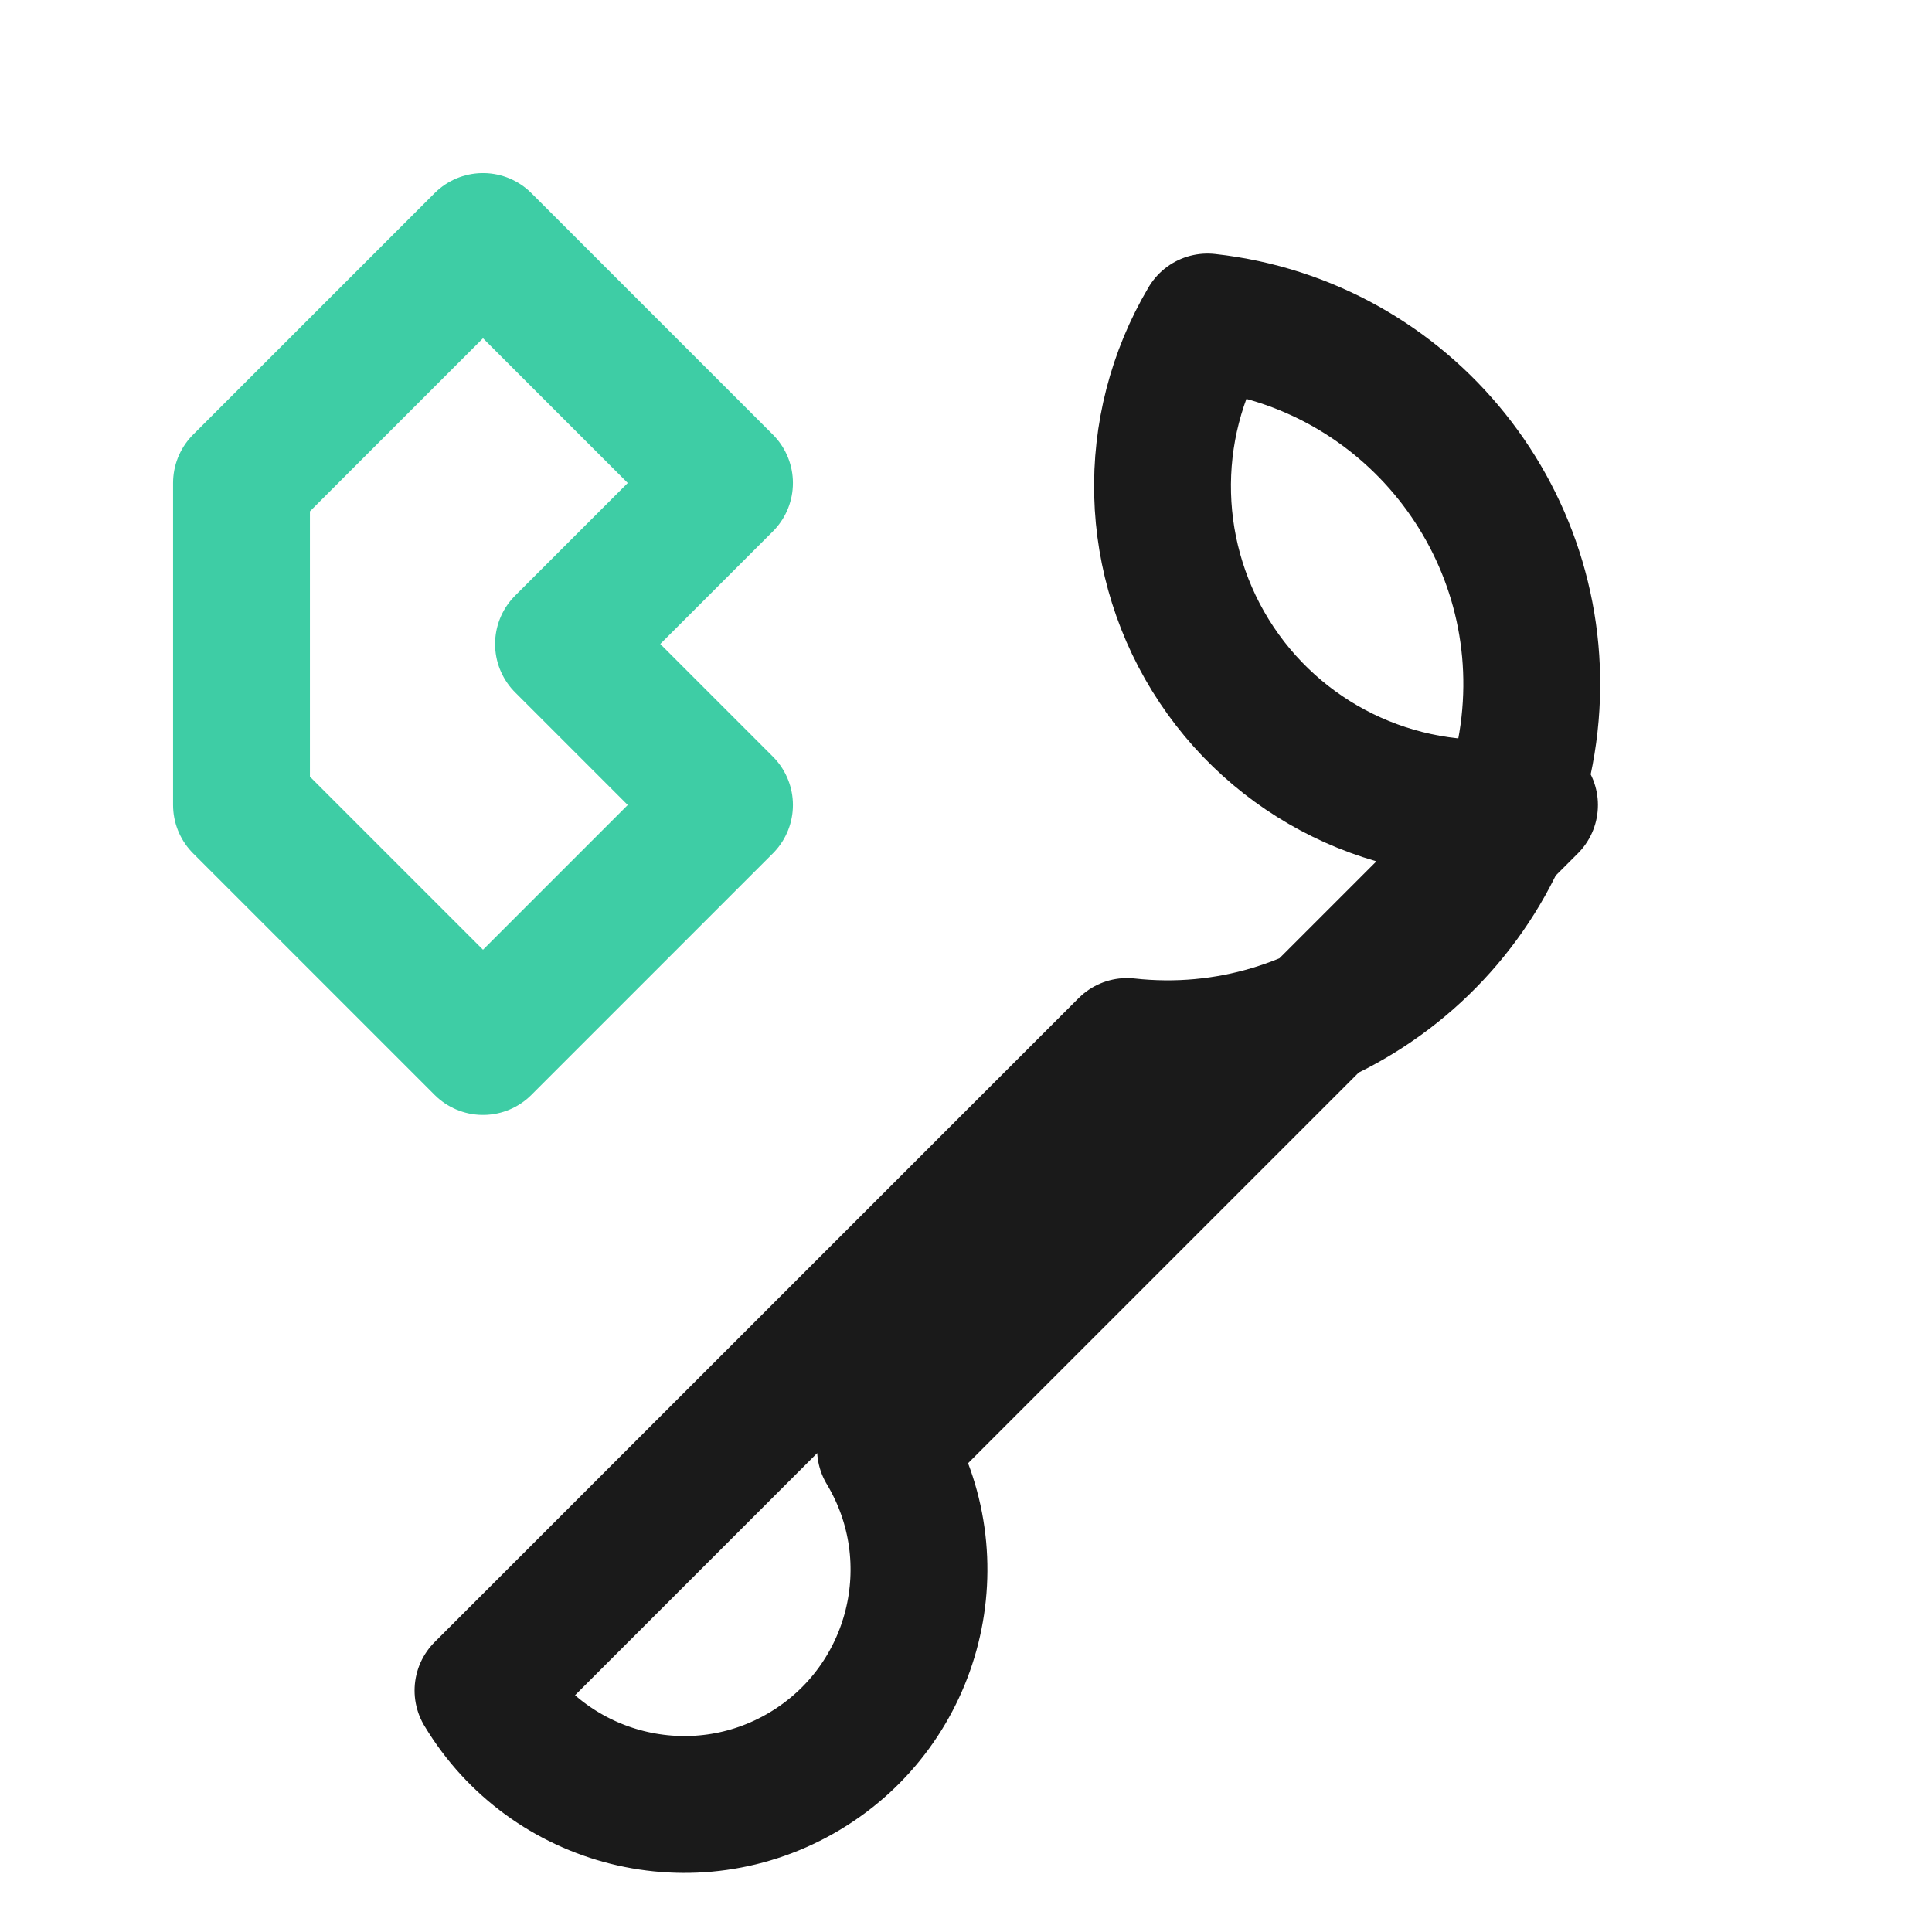
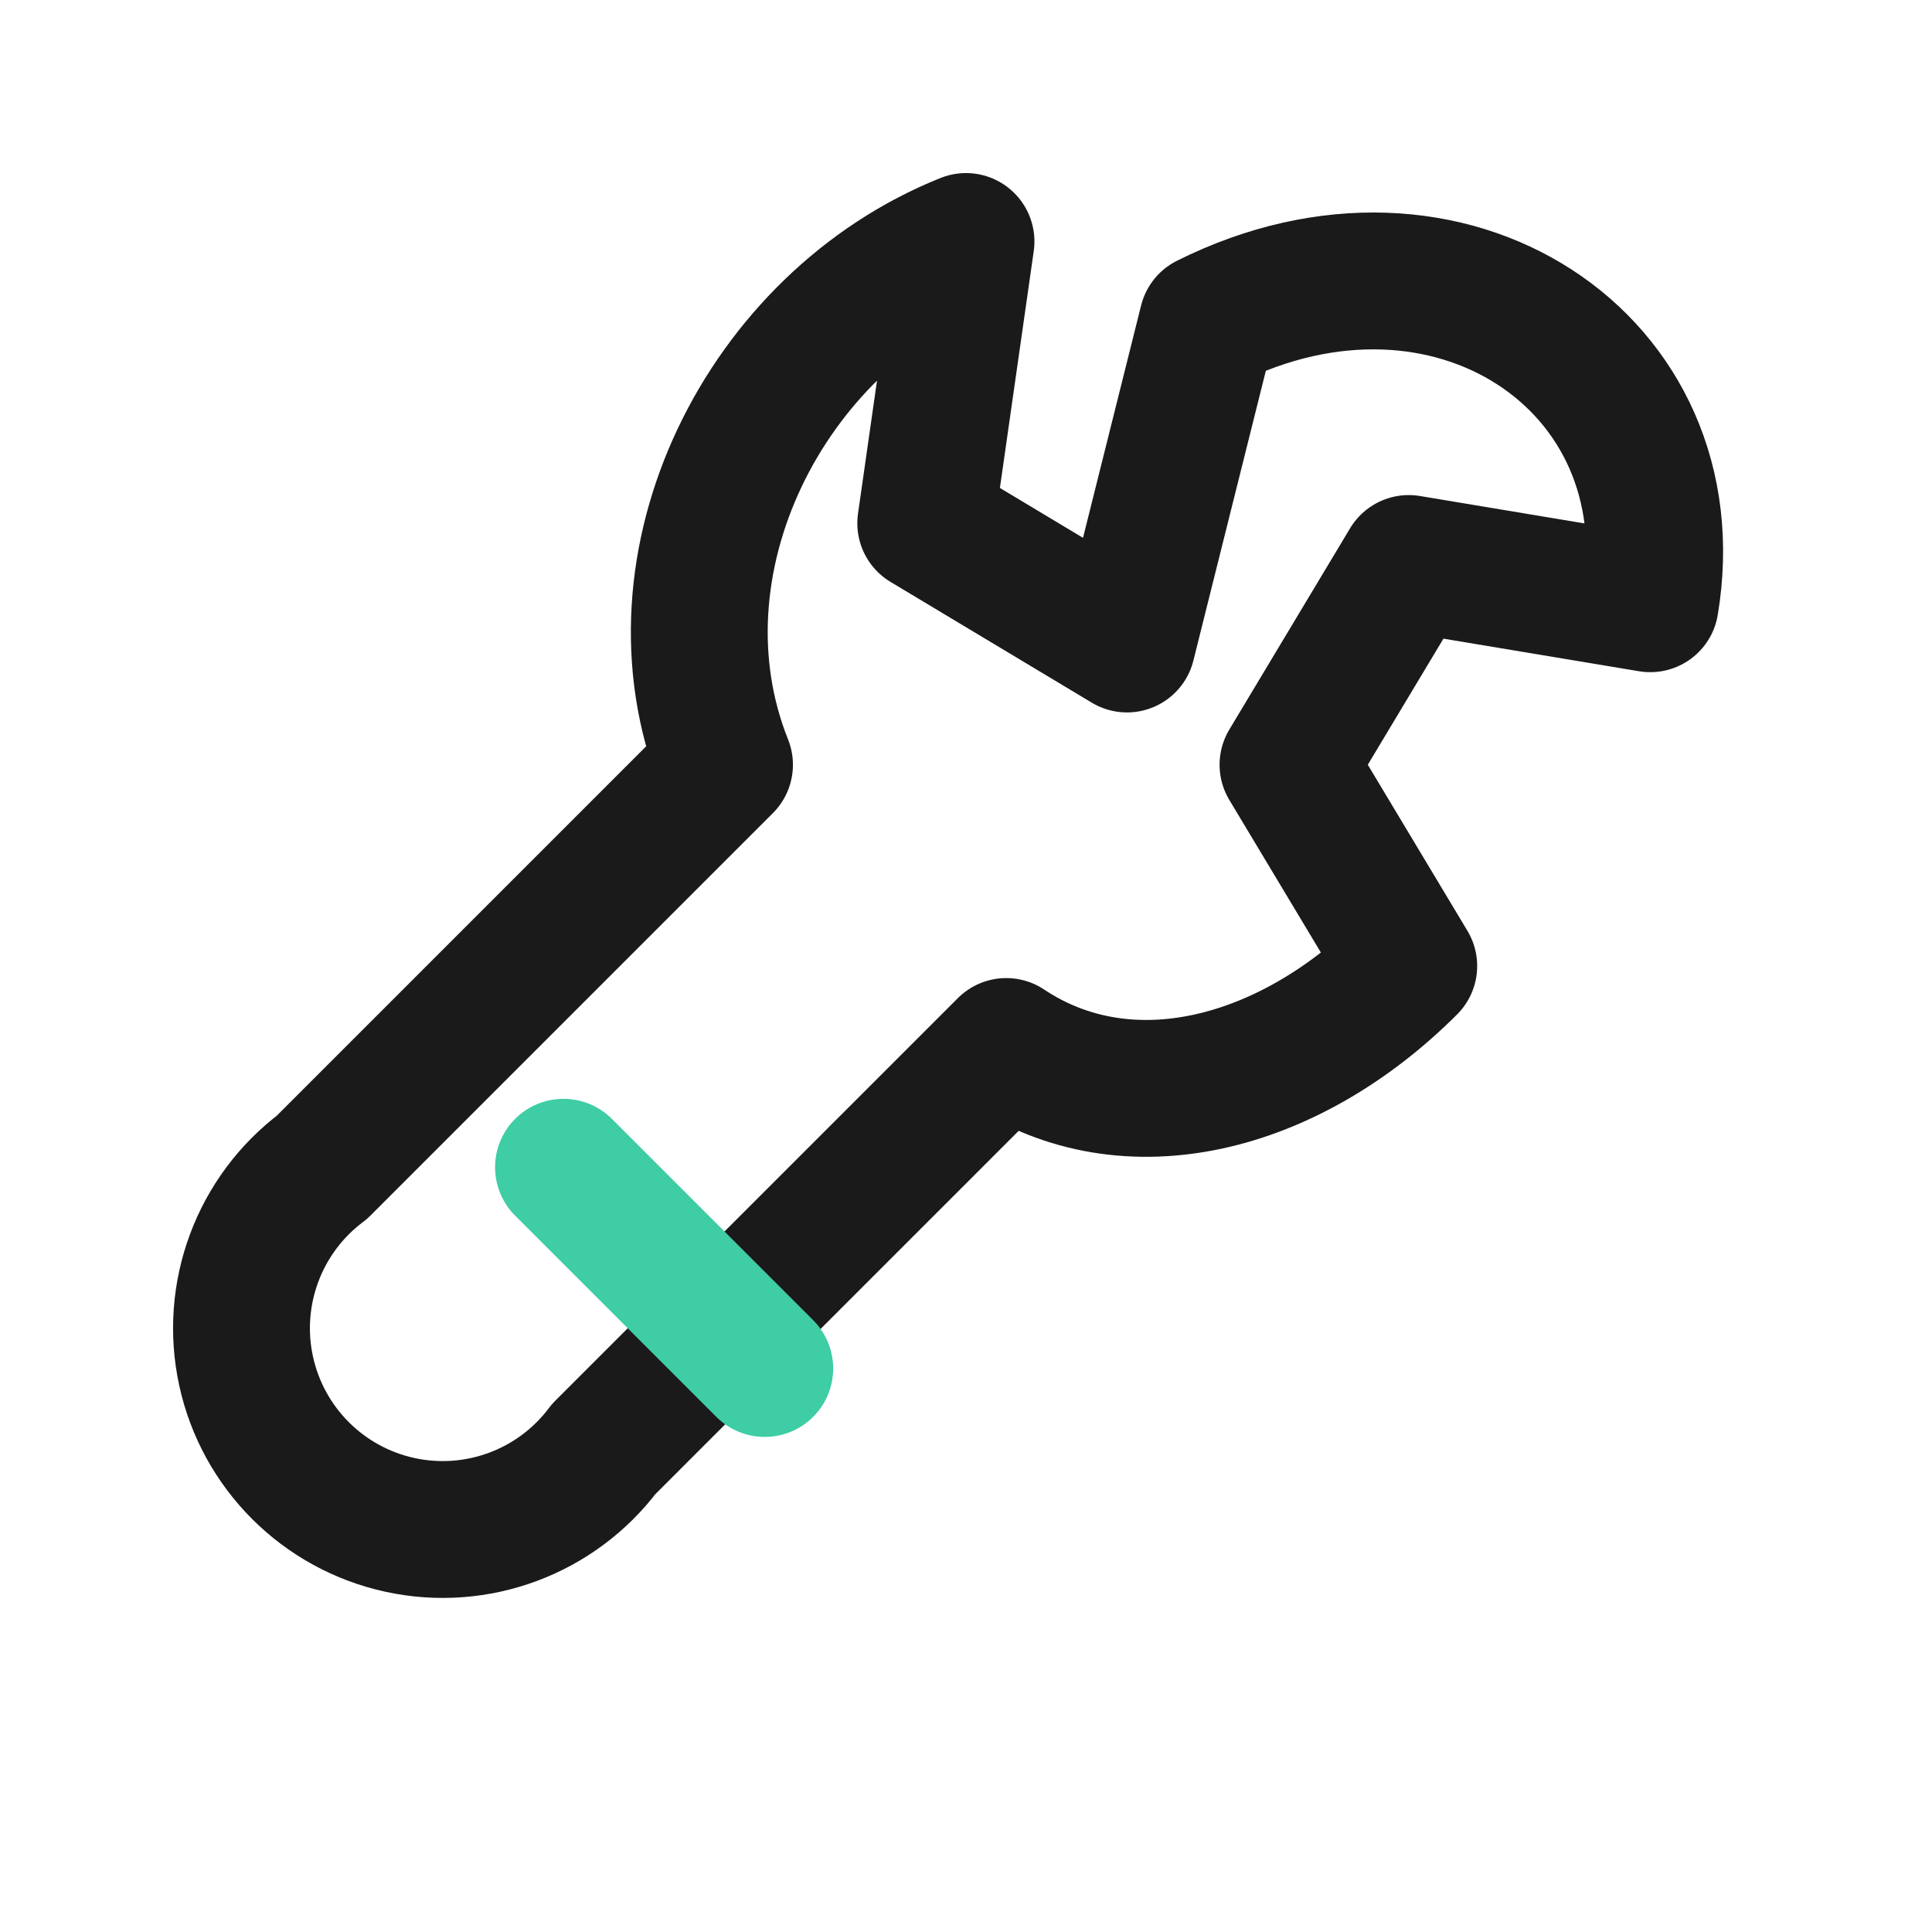
<svg xmlns="http://www.w3.org/2000/svg" viewBox="0 0 24 24" fill="none" stroke="#1A1A1A" stroke-width="1.7" stroke-linejoin="round" stroke-linecap="round">
-   <path d="M15 4 A4 4 0 0 0 19 10 L11 18 A2.8 2.8 0 1 1 6 21 L14 13 A4 4 0 0 0 15 4 Z" />
-   <path stroke="#3ECDA5" d="M3 6 L6 3 L9 6 L7 8 L9 10 L6 13 L3 10 Z" />
+   <path d="M15 4 C18 2.5 21 4.5 20.5 7.5 L17.5 7 L16 9.5 L17.5 12 C16 13.5 14 14 12.5 13 L7.5 18 A2.5 2.5 0 1 1 4 14.5 L9 9.5 C8 7 9.5 4 12 3 L11.5 6.5 L14 8 Z" />
+   <path stroke="#3ECDA5" d="M7 14.5 L9.5 17" />
</svg>
